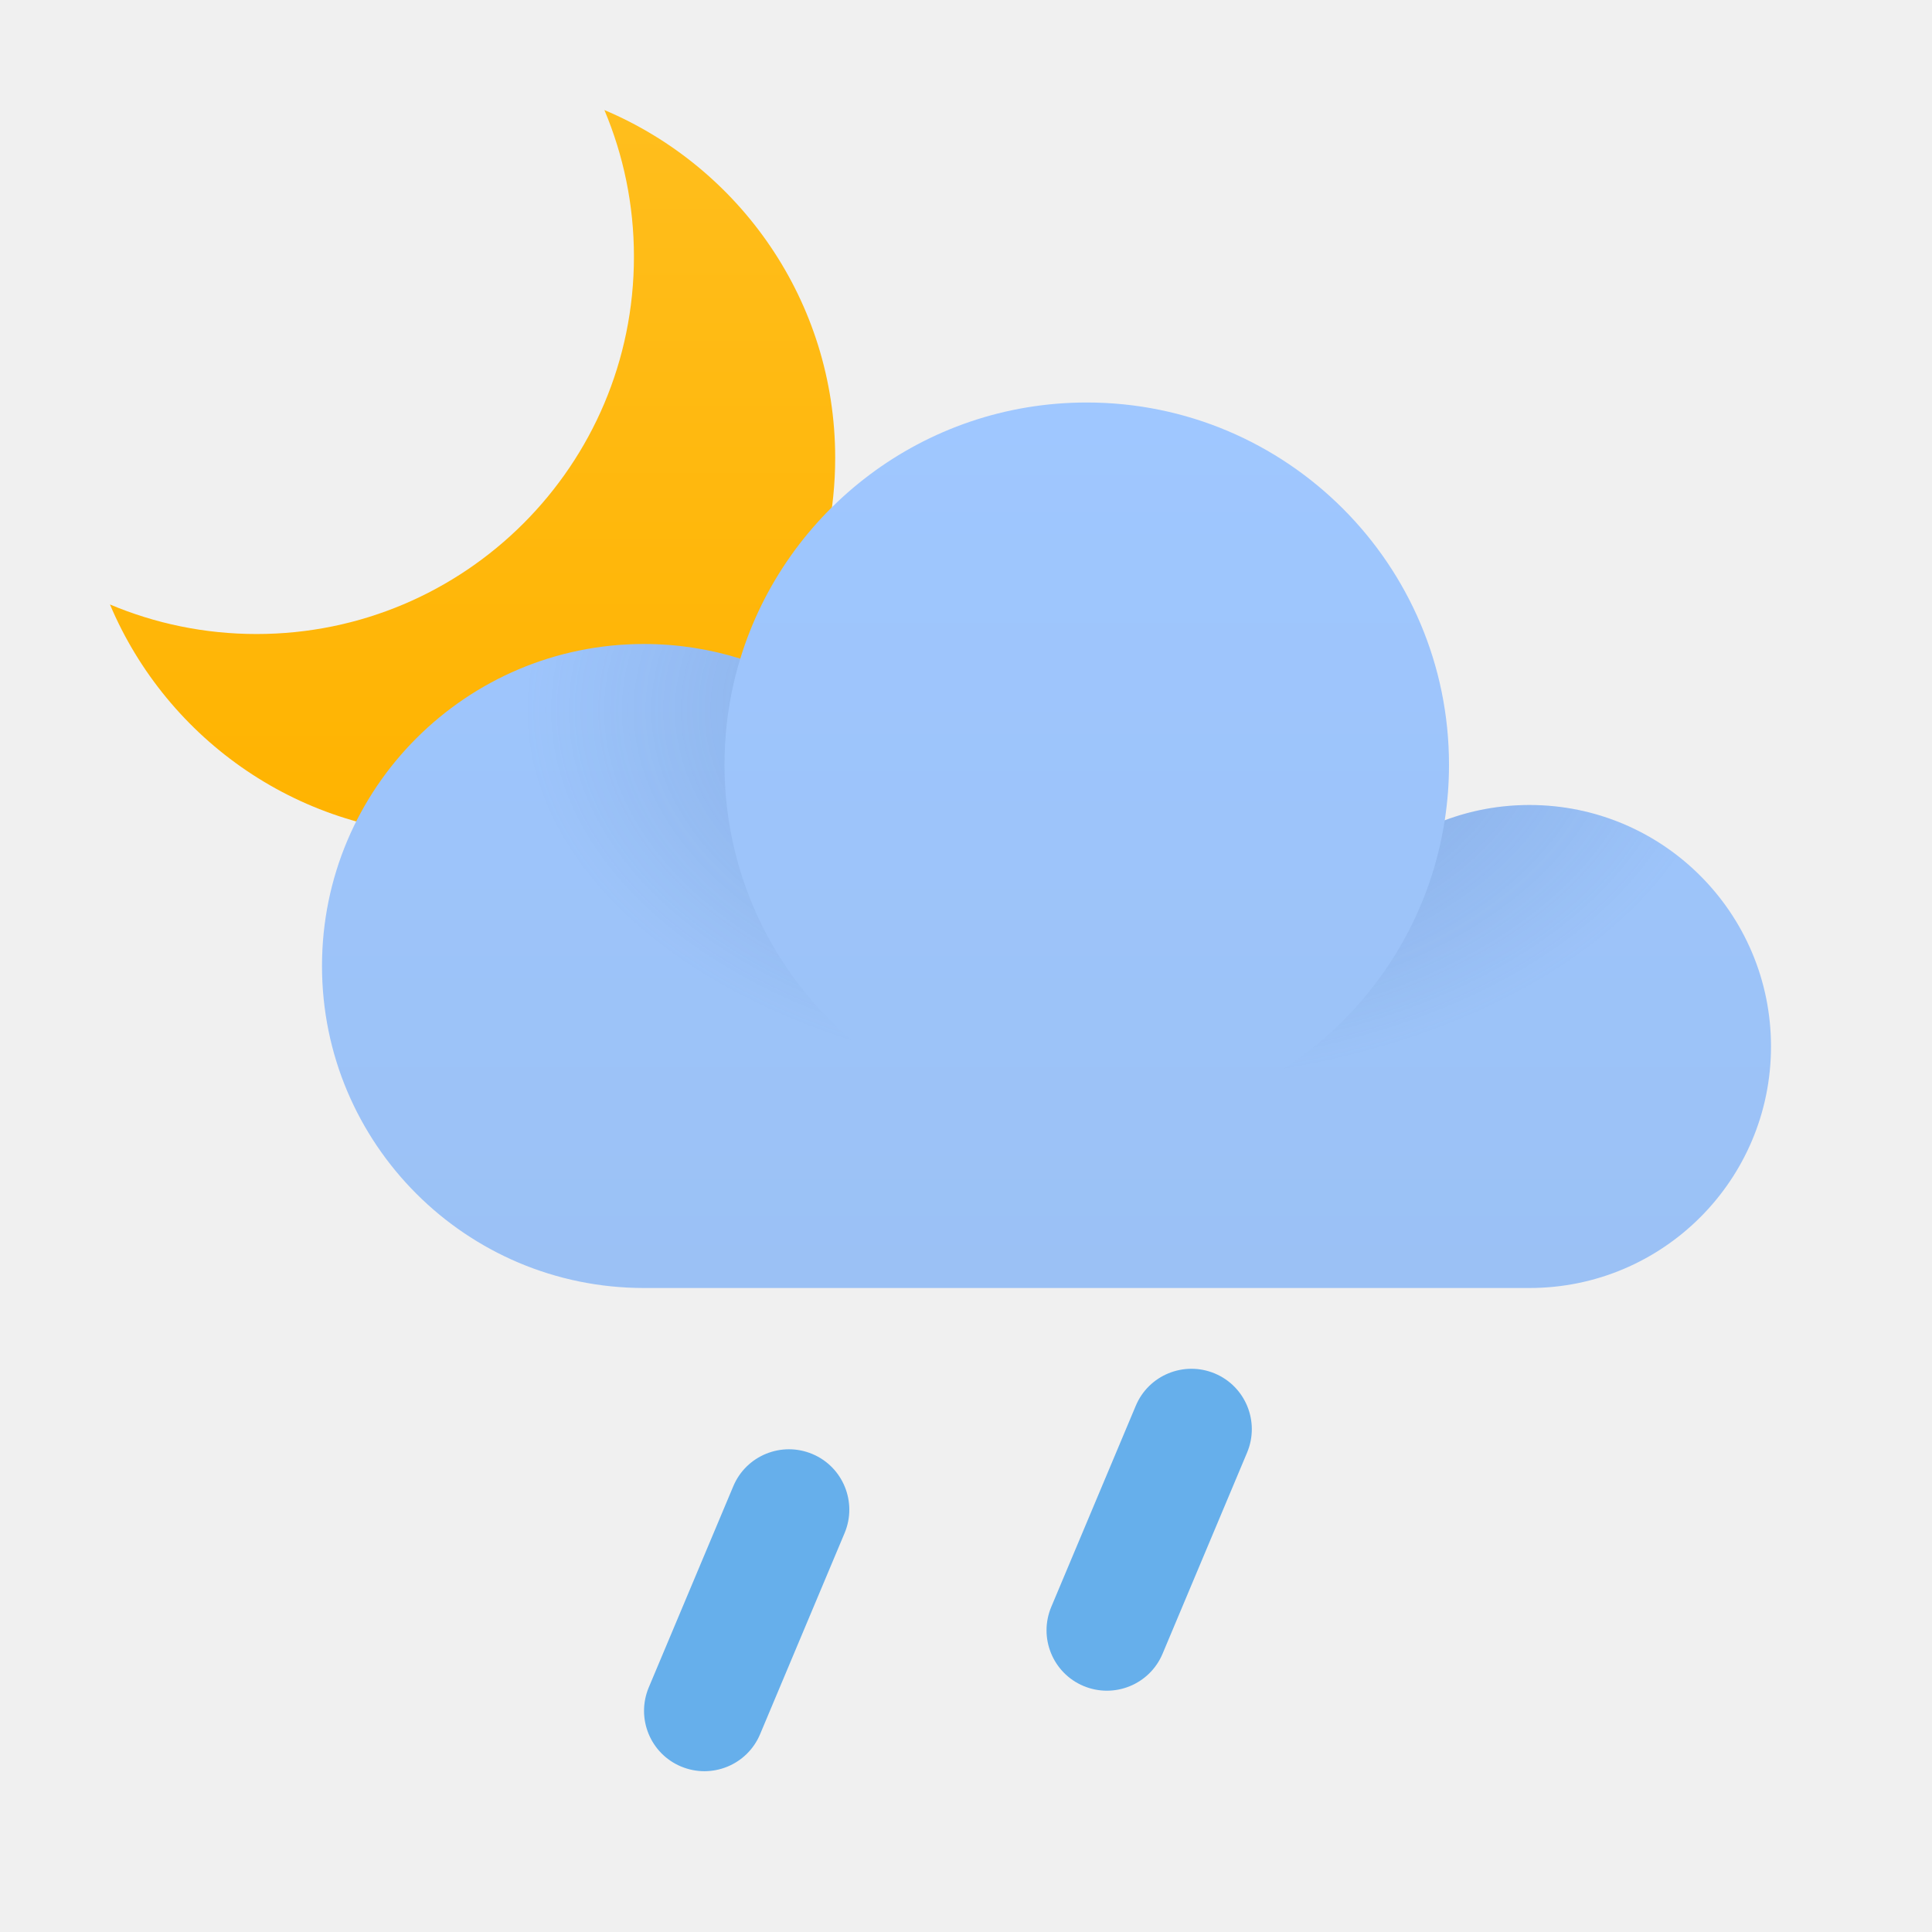
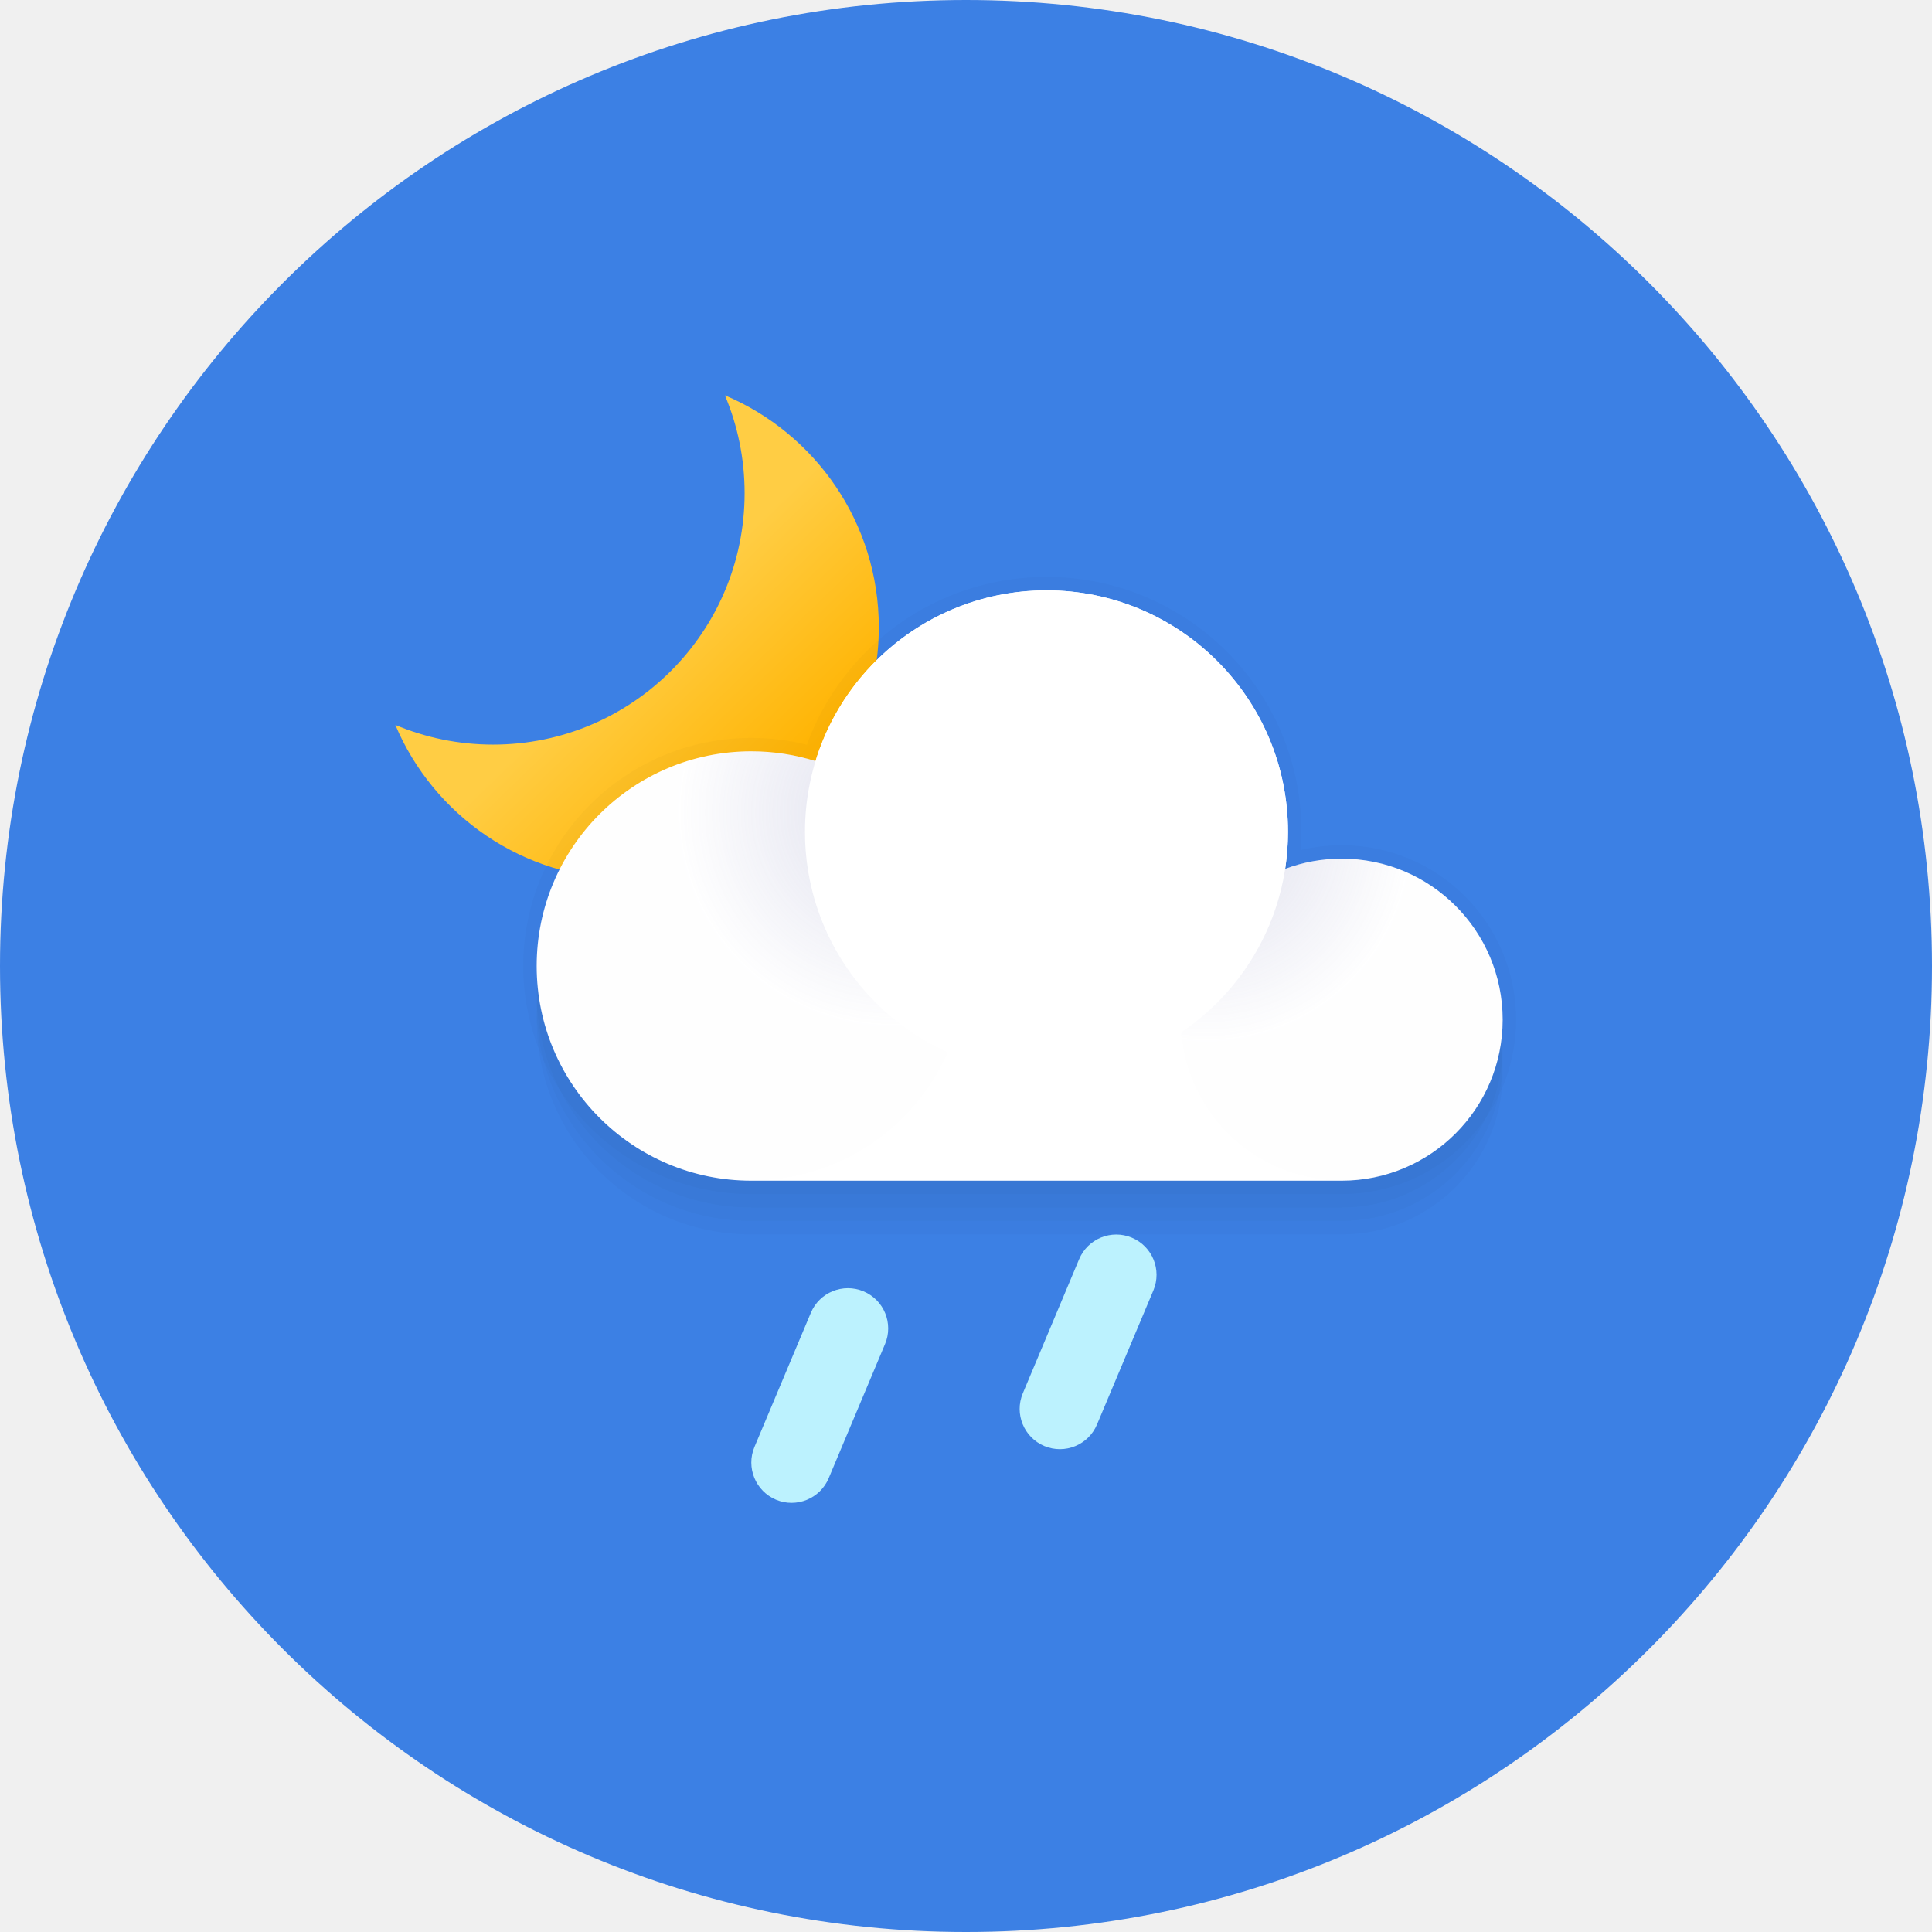
- <svg xmlns="http://www.w3.org/2000/svg" width="24" height="24" viewBox="0 0 24 24">
+ <svg xmlns="http://www.w3.org/2000/svg" width="32" height="32" viewBox="0 0 32 32" fill="none">
+   <path fill-rule="evenodd" clip-rule="evenodd" d="M16 32C24.837 32 32 24.837 32 16C32 7.163 24.837 0 16 0C7.163 0 0 7.163 0 16C0 24.837 7.163 32 16 32Z" fill="#3C80E4" />
+   <path fill-rule="evenodd" clip-rule="evenodd" d="M12.007 6.548C13.505 7.18 14.556 8.662 14.556 10.389C14.556 12.69 12.69 14.556 10.389 14.556C8.662 14.556 7.18 13.505 6.548 12.007C7.046 12.217 7.593 12.333 8.167 12.333C10.468 12.333 12.333 10.468 12.333 8.167C12.333 7.593 12.217 7.046 12.007 6.548V6.548Z" fill="url(#paint0_linear)" />
+   <path fill-rule="evenodd" clip-rule="evenodd" d="M12.444 20C10.481 20 8.889 18.408 8.889 16.445C8.889 14.481 10.481 12.889 12.444 12.889C12.815 12.889 13.172 12.946 13.508 13.051C14.008 11.413 15.532 10.222 17.333 10.222C19.542 10.222 21.333 12.013 21.333 14.222C21.333 14.431 21.317 14.636 21.287 14.835C21.578 14.726 21.893 14.667 22.222 14.667C23.695 14.667 24.889 15.861 24.889 17.333C24.889 18.806 23.695 20 22.222 20H12.444Z" fill="black" fill-opacity="0.02" />
+   <path fill-rule="evenodd" clip-rule="evenodd" d="M12.444 20.222C10.481 20.222 8.889 18.63 8.889 16.667C8.889 14.703 10.481 13.111 12.444 13.111C12.815 13.111 13.172 13.168 13.508 13.273C14.008 11.635 15.532 10.444 17.333 10.444C19.542 10.444 21.333 12.235 21.333 14.444C21.333 14.653 21.317 14.858 21.287 15.058C21.578 14.949 21.893 14.889 22.222 14.889C23.695 14.889 24.889 16.083 24.889 17.556C24.889 19.028 23.695 20.222 22.222 20.222H12.444Z" fill="black" fill-opacity="0.02" />
+   <path fill-rule="evenodd" clip-rule="evenodd" d="M12.444 20.445C10.481 20.445 8.889 18.853 8.889 16.889C8.889 14.925 10.481 13.333 12.444 13.333C12.815 13.333 13.172 13.39 13.508 13.495C14.008 11.858 15.532 10.667 17.333 10.667C19.542 10.667 21.333 12.458 21.333 14.667C21.333 14.875 21.317 15.08 21.287 15.28C21.578 15.171 21.893 15.111 22.222 15.111C23.695 15.111 24.889 16.305 24.889 17.778C24.889 19.251 23.695 20.445 22.222 20.445H12.444Z" fill="black" fill-opacity="0.02" />
+   <path d="M21.555 13.778C21.555 11.446 19.665 9.556 17.333 9.556C15.538 9.556 13.963 10.686 13.364 12.335C13.066 12.26 12.758 12.222 12.444 12.222C10.358 12.222 8.667 13.914 8.667 16C8.667 18.086 10.358 19.778 12.444 19.778H22.222C23.818 19.778 25.111 18.484 25.111 16.889C25.111 15.293 23.818 14 22.222 14C21.992 14 21.765 14.027 21.545 14.08C21.552 13.98 21.555 13.879 21.555 13.778Z" fill="black" fill-opacity="0.02" />
+   <path fill-rule="evenodd" clip-rule="evenodd" d="M12.444 19.556C10.481 19.556 8.889 17.964 8.889 16C8.889 14.036 10.481 12.444 12.444 12.444C12.815 12.444 13.172 12.501 13.508 12.606C14.008 10.969 15.532 9.778 17.333 9.778C19.542 9.778 21.333 11.569 21.333 13.778C21.333 13.986 21.317 14.191 21.287 14.391C21.578 14.282 21.893 14.222 22.222 14.222C23.695 14.222 24.889 15.416 24.889 16.889C24.889 18.362 23.695 19.556 22.222 19.556H12.444Z" fill="white" />
+   <path opacity="0.24" fill-rule="evenodd" clip-rule="evenodd" d="M12.444 19.556C14.408 19.556 16 17.964 16 16C16 14.036 14.408 12.444 12.444 12.444C10.481 12.444 8.889 14.036 8.889 16C8.889 17.964 10.481 19.556 12.444 19.556Z" fill="url(#paint1_radial)" />
+   <path opacity="0.24" fill-rule="evenodd" clip-rule="evenodd" d="M22.222 19.556C23.695 19.556 24.889 18.362 24.889 16.889C24.889 15.416 23.695 14.222 22.222 14.222C20.749 14.222 19.555 15.416 19.555 16.889C19.555 18.362 20.749 19.556 22.222 19.556Z" fill="url(#paint2_radial)" />
+   <path fill-rule="evenodd" clip-rule="evenodd" d="M17.333 17.778C19.543 17.778 21.333 15.987 21.333 13.778C21.333 11.569 19.543 9.778 17.333 9.778C15.124 9.778 13.333 11.569 13.333 13.778C13.333 15.987 15.124 17.778 17.333 17.778Z" fill="white" />
+   <path d="M13.43 21.745L12.496 23.967C12.354 24.306 12.514 24.697 12.853 24.84C13.192 24.982 13.583 24.823 13.726 24.483L14.659 22.262C14.802 21.922 14.642 21.531 14.303 21.389C13.963 21.246 13.572 21.406 13.43 21.745Z" fill="#BCF2FE" />
+   <path d="M17.874 20.856L16.941 23.078C16.798 23.417 16.958 23.808 17.297 23.951C17.637 24.093 18.027 23.934 18.17 23.594L19.104 21.373C19.246 21.033 19.087 20.642 18.747 20.5C18.408 20.357 18.017 20.517 17.874 20.856Z" fill="#BCF2FE" />
  <defs>
-     <linearGradient id="a" x1="50%" x2="50%" y1="0%" y2="100%">
-       <stop offset="0%" stop-color="#FFBE1D" />
-       <stop offset="100%" stop-color="#FFB300" />
+     <linearGradient id="paint0_linear" x1="9.35" y1="11.71" x2="11.667" y2="14.115" gradientUnits="userSpaceOnUse">
+       <stop stop-color="#FFCD44" />
+       <stop offset="1" stop-color="#FFB403" />
    </linearGradient>
-     <linearGradient id="b" x1="50%" x2="50%" y1="0%" y2="100%">
-       <stop offset="0%" stop-color="#9FC7FF" />
-       <stop offset="100%" stop-color="#9BC1F5" />
-     </linearGradient>
-     <radialGradient id="c" cx="55.585%" cy="10.083%" r="58.215%" fx="55.585%" fy="10.083%" gradientTransform="matrix(0 -1 .719 0 .483 .657)">
-       <stop offset="0%" stop-color="#486DA8" stop-opacity=".4" />
-       <stop offset="100%" stop-color="#486DA8" stop-opacity="0" />
+     <radialGradient id="paint1_radial" cx="0" cy="0" r="1" gradientUnits="userSpaceOnUse" gradientTransform="translate(14.7708 13.4583) rotate(-90) scale(3.55555)">
+       <stop stop-color="#777AB4" />
+       <stop offset="1" stop-color="#777AB4" stop-opacity="0.01" />
+     </radialGradient>
+     <radialGradient id="paint2_radial" cx="0" cy="0" r="1" gradientUnits="userSpaceOnUse" gradientTransform="translate(19.9913 13.8738) rotate(-90) scale(3.39138)">
+       <stop stop-color="#777AB4" />
+       <stop offset="1" stop-color="#777AB4" stop-opacity="0.01" />
    </radialGradient>
  </defs>
-   <g fill="none">
-     <path fill="url(#a)" d="M7.508 1.367c1.684.711 2.867 2.378 2.867 4.321 0 2.589-2.099 4.688-4.688 4.688-1.943 0-3.61-1.182-4.321-2.867.56.236 1.175.367 1.821.367 2.589 0 4.688-2.099 4.688-4.688 0-.646-.131-1.261-.367-1.821z" />
-     <path fill="#66AFEB" fill-rule="nonzero" d="M9.109 18.463l-1.05 2.499c-.16.382.019.822.401.982.382.16.822-.019.982-.401l1.05-2.499c.16-.382-.019-.822-.401-.982-.382-.16-.822.019-.982.401zm5-1l-1.05 2.499c-.16.382.019.822.401.982.382.16.822-.019.982-.401l1.05-2.499c.16-.382-.019-.822-.401-.982-.382-.16-.822.019-.982.401z" />
-     <path fill="url(#b)" d="M8 16c-2.209 0-4-1.791-4-4s1.791-4 4-4c.417 0 .818.064 1.196.182.563-1.842 2.277-3.182 4.304-3.182 2.485 0 4.5 2.015 4.5 4.5 0 .235-.018.465-.053.69.328-.123.682-.19 1.053-.19 1.657 0 3 1.343 3 3s-1.343 3-3 3h-11z" />
-     <path fill="url(#c)" d="M9 9.5c0 2.485 2.015 4.5 4.5 4.5 2.251 0 4.115-1.652 4.447-3.81.328-.123.682-.19 1.053-.19 1.657 0 3 1.343 3 3s-1.343 3-3 3h-11c-2.209 0-4-1.791-4-4s1.791-4 4-4c.417 0 .818.064 1.196.182-.128.417-.196.859-.196 1.318z" />
-   </g>
</svg>
